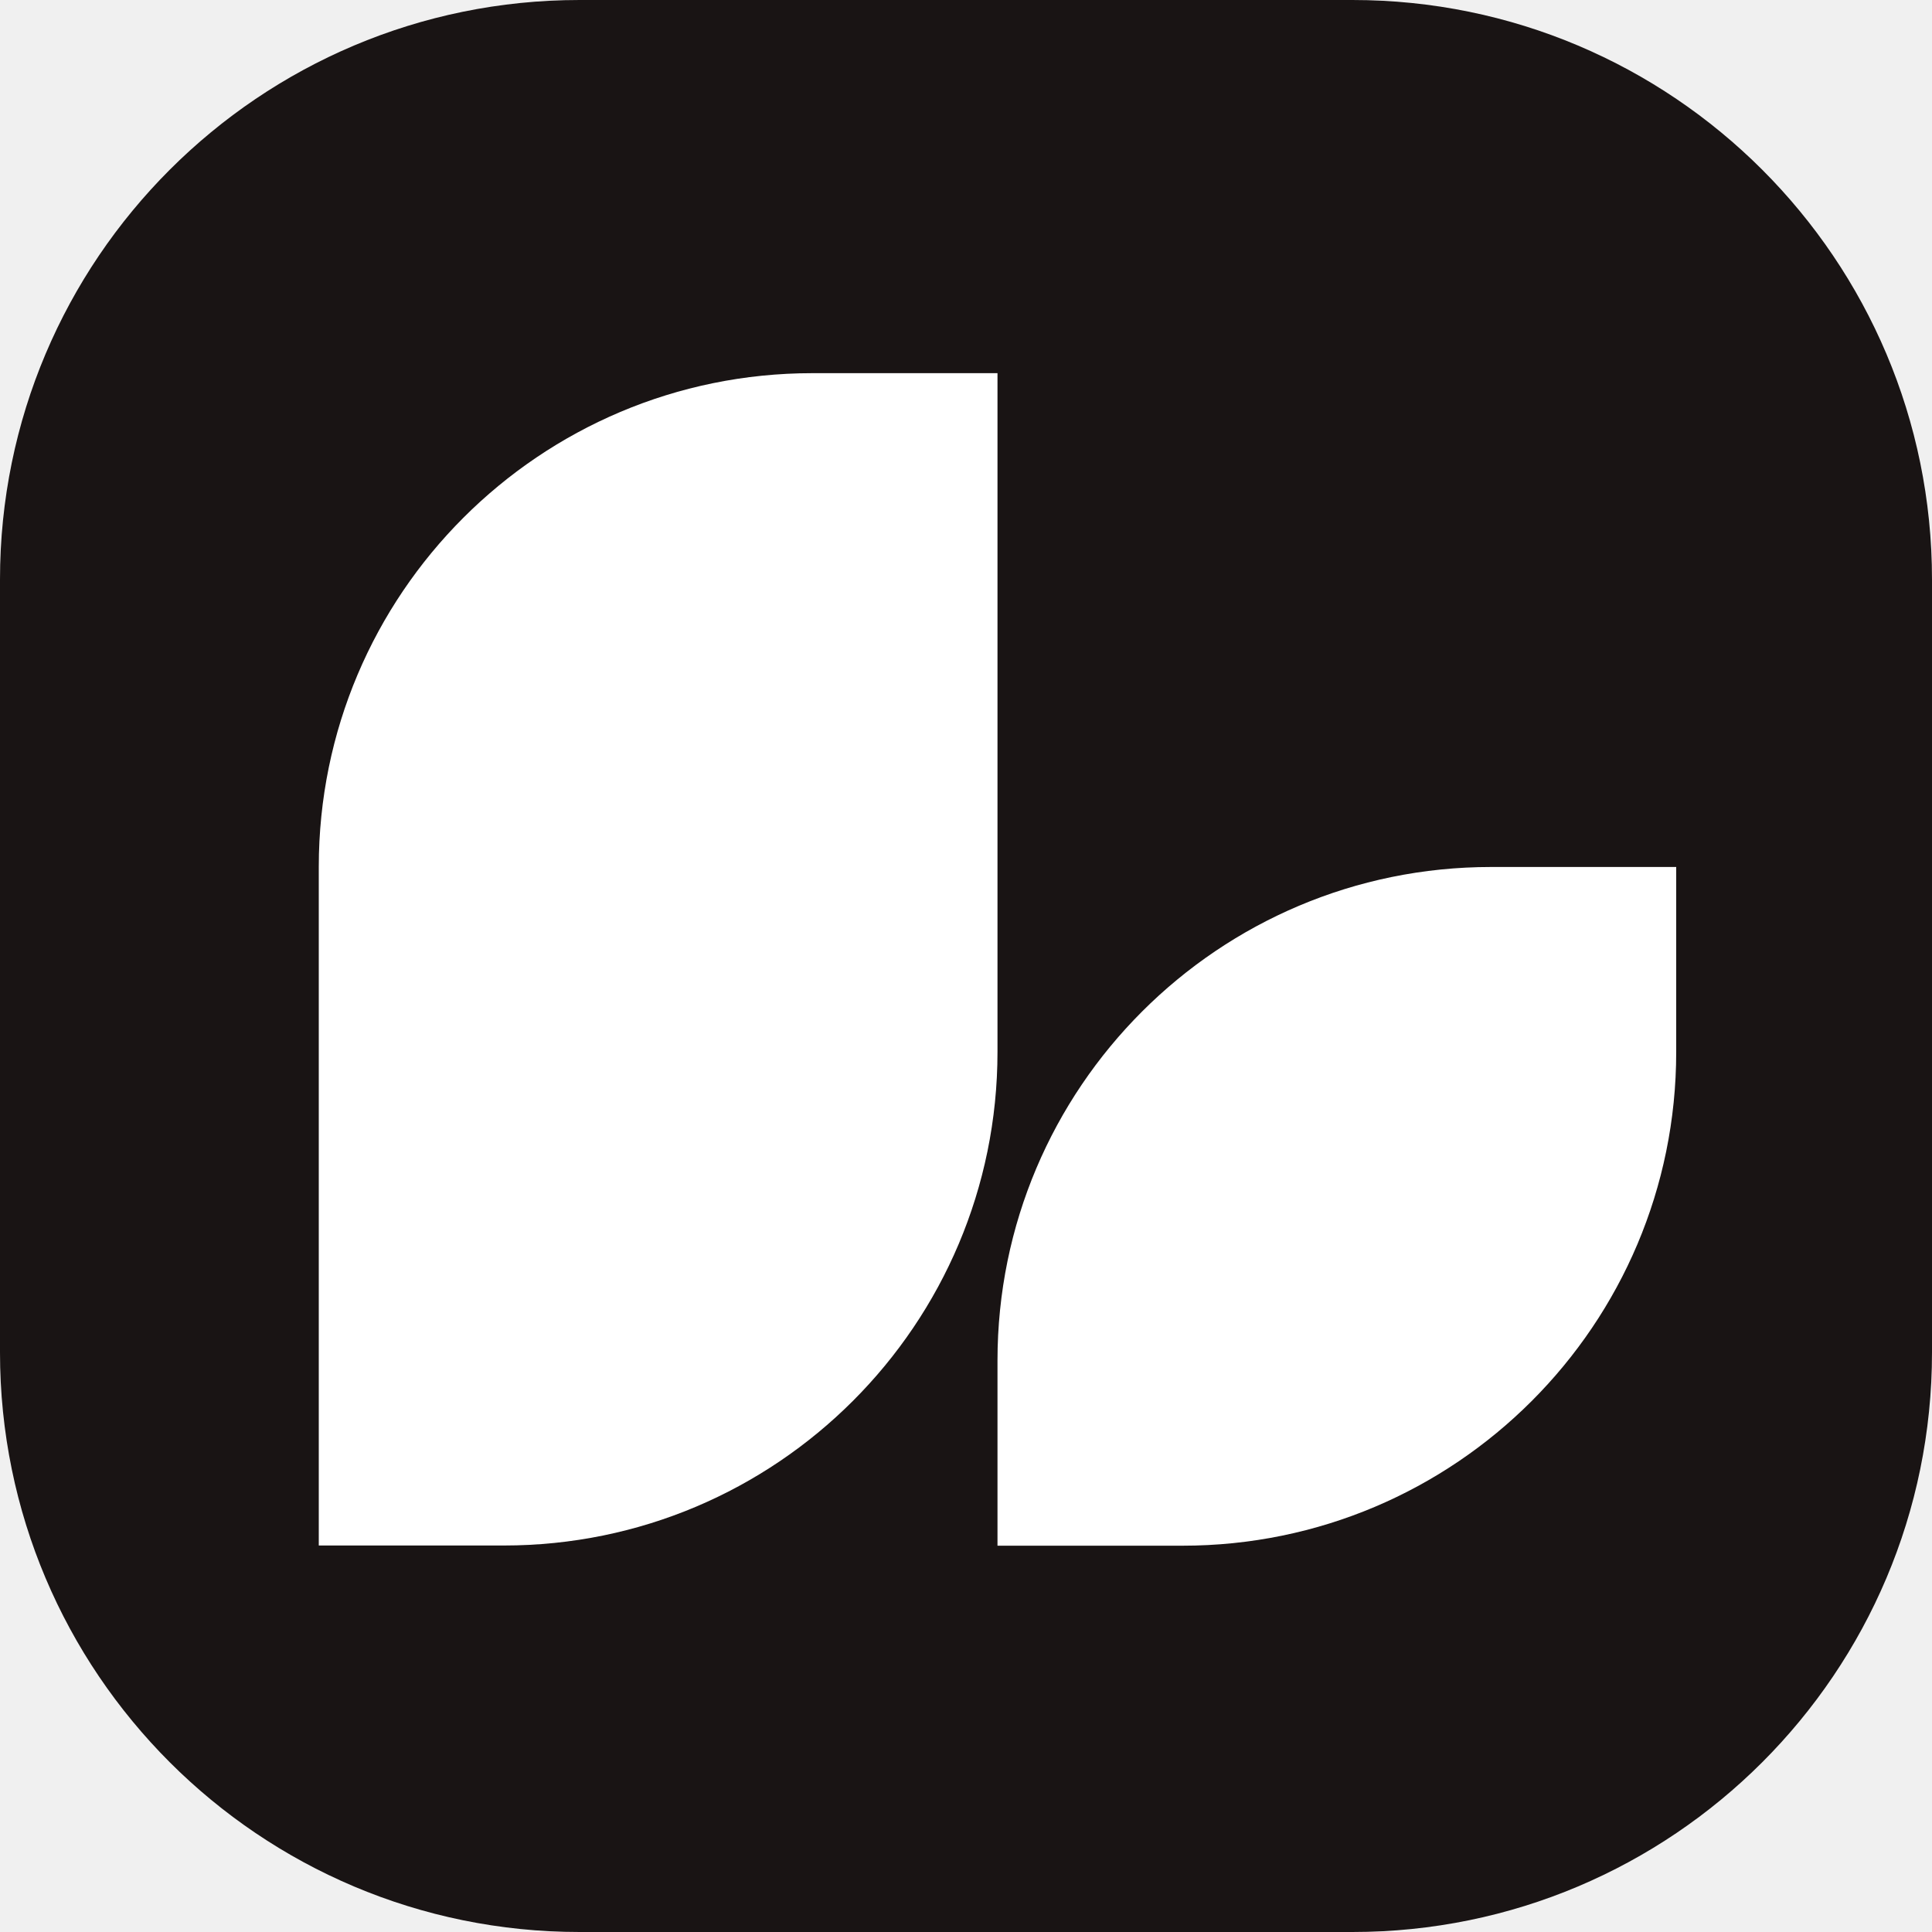
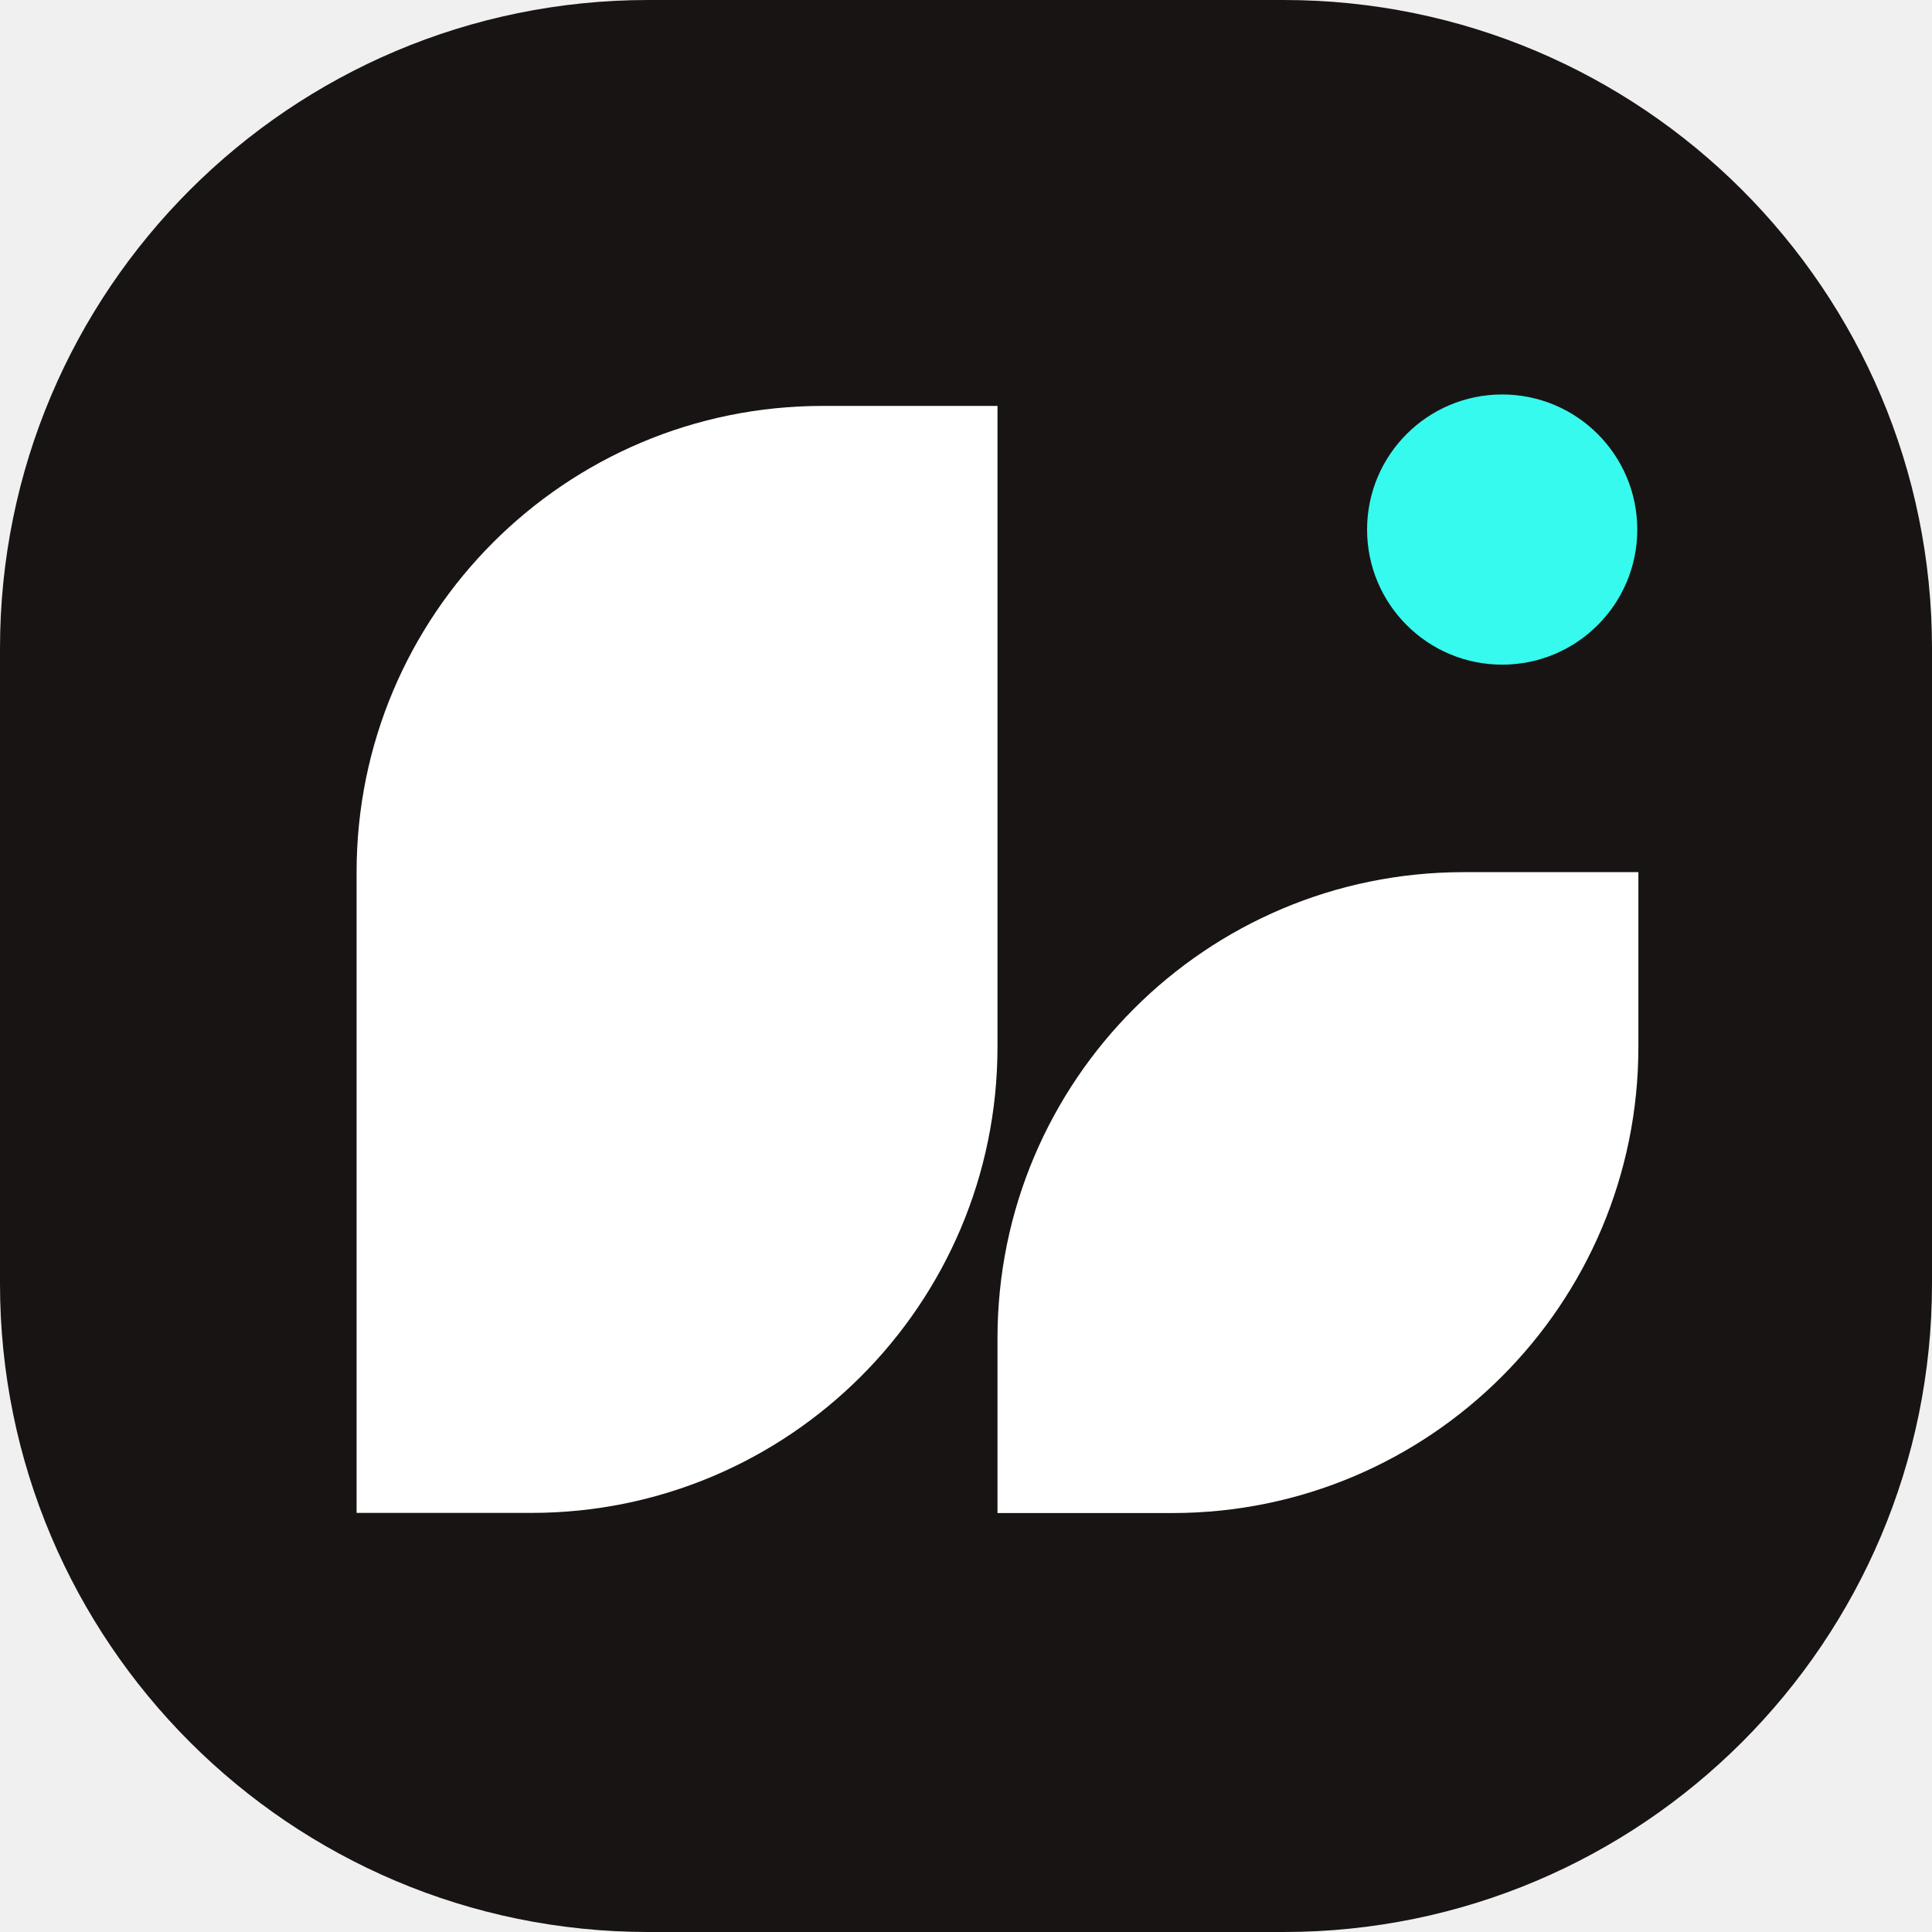
- <svg xmlns="http://www.w3.org/2000/svg" width="20" height="20" viewBox="0 0 20 20" fill="none">
-   <path d="M0 6C0 2.686 2.686 0 6 0H14C17.314 0 20 2.686 20 6V14C20 17.314 17.314 20 14 20H6C2.686 20 0 17.314 0 14V6Z" fill="#191414" />
-   <path d="M3.3 8.973C3.3 6.151 5.588 3.863 8.41 3.863H10.326V10.889C10.326 13.711 8.038 15.999 5.216 15.999H3.3V8.973Z" fill="white" />
-   <path d="M10.326 14.084C10.326 11.262 12.614 8.975 15.436 8.975H17.352V10.891C17.352 13.713 15.064 16.001 12.242 16.001H10.326V14.084Z" fill="white" />
+ <svg xmlns="http://www.w3.org/2000/svg" width="40" height="40" viewBox="0 0 40 40" fill="none">
+   <rect width="40" height="40" rx="13.425" fill="#191414" />
+   <path d="M7.383 18.055C7.383 12.725 11.703 8.404 17.033 8.404H20.652V21.673C20.652 27.003 16.331 31.323 11.002 31.323H7.383V18.055Z" fill="white" />
+   <path d="M20.652 27.707C20.652 22.377 24.973 18.057 30.302 18.057H33.921V21.675C33.921 27.005 29.601 31.326 24.271 31.326H20.652V27.707Z" fill="white" />
+   <circle cx="31.101" cy="10.964" r="2.797" fill="#36FAED" />
</svg>
